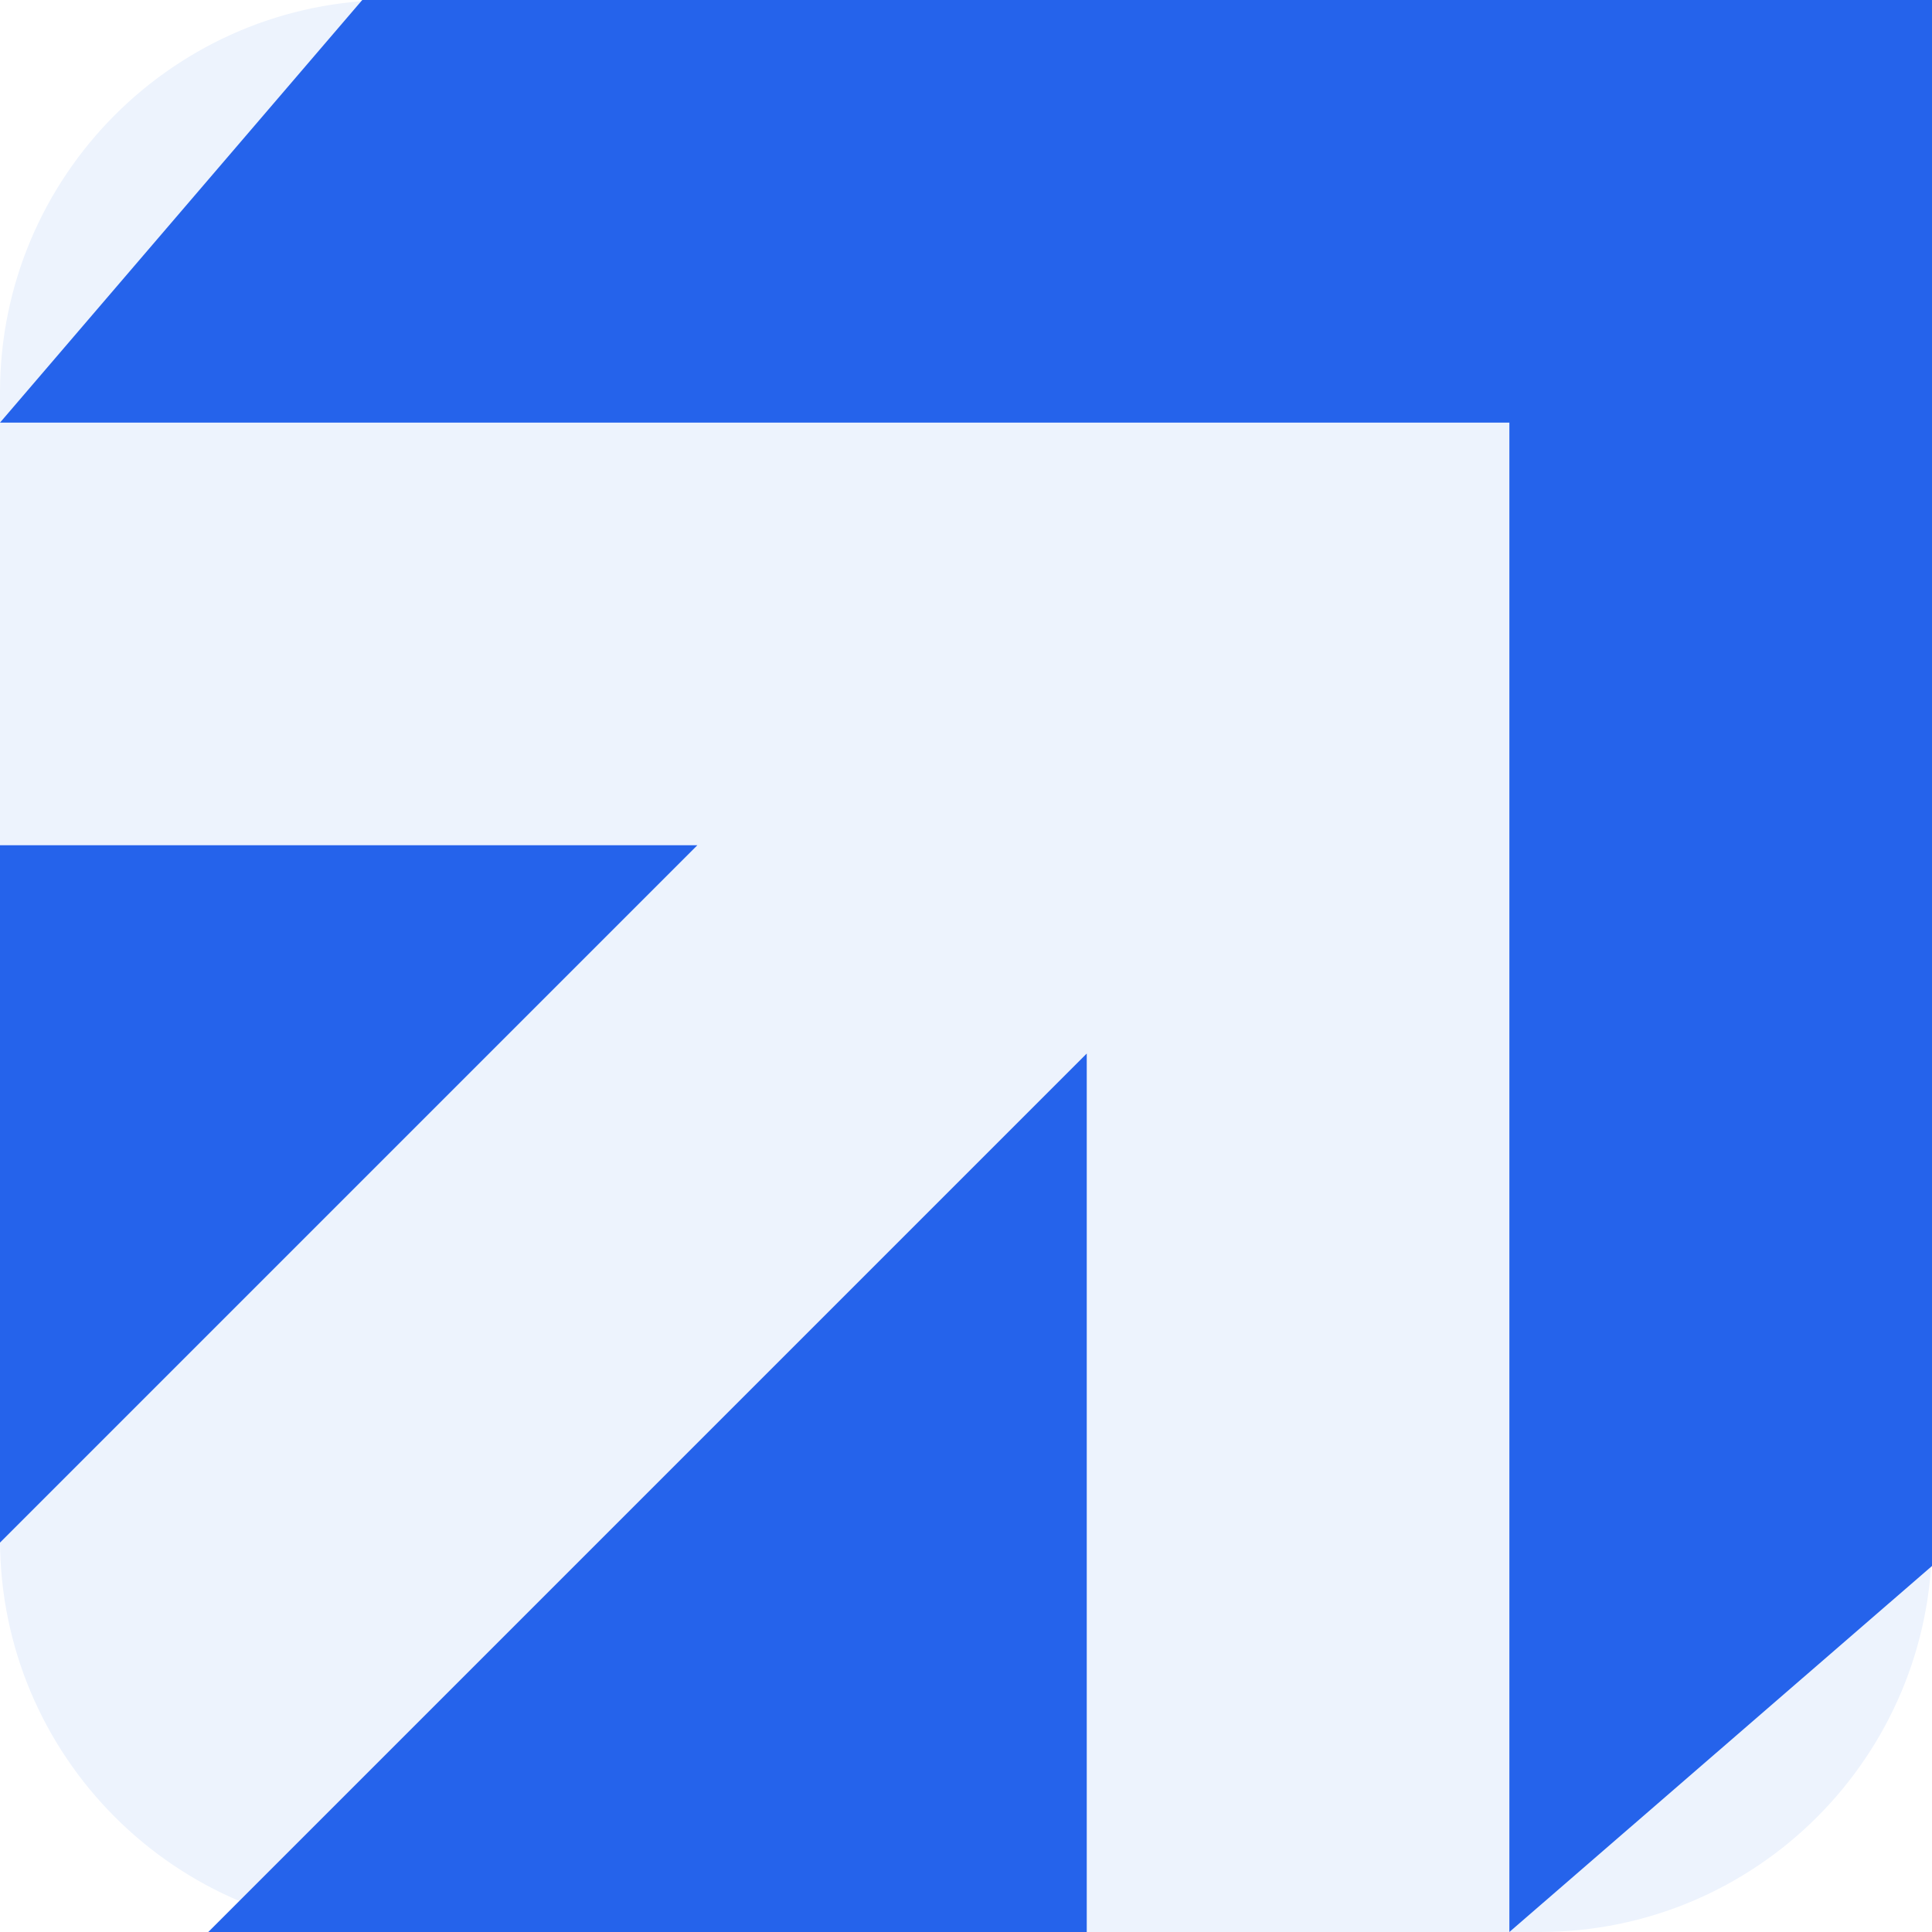
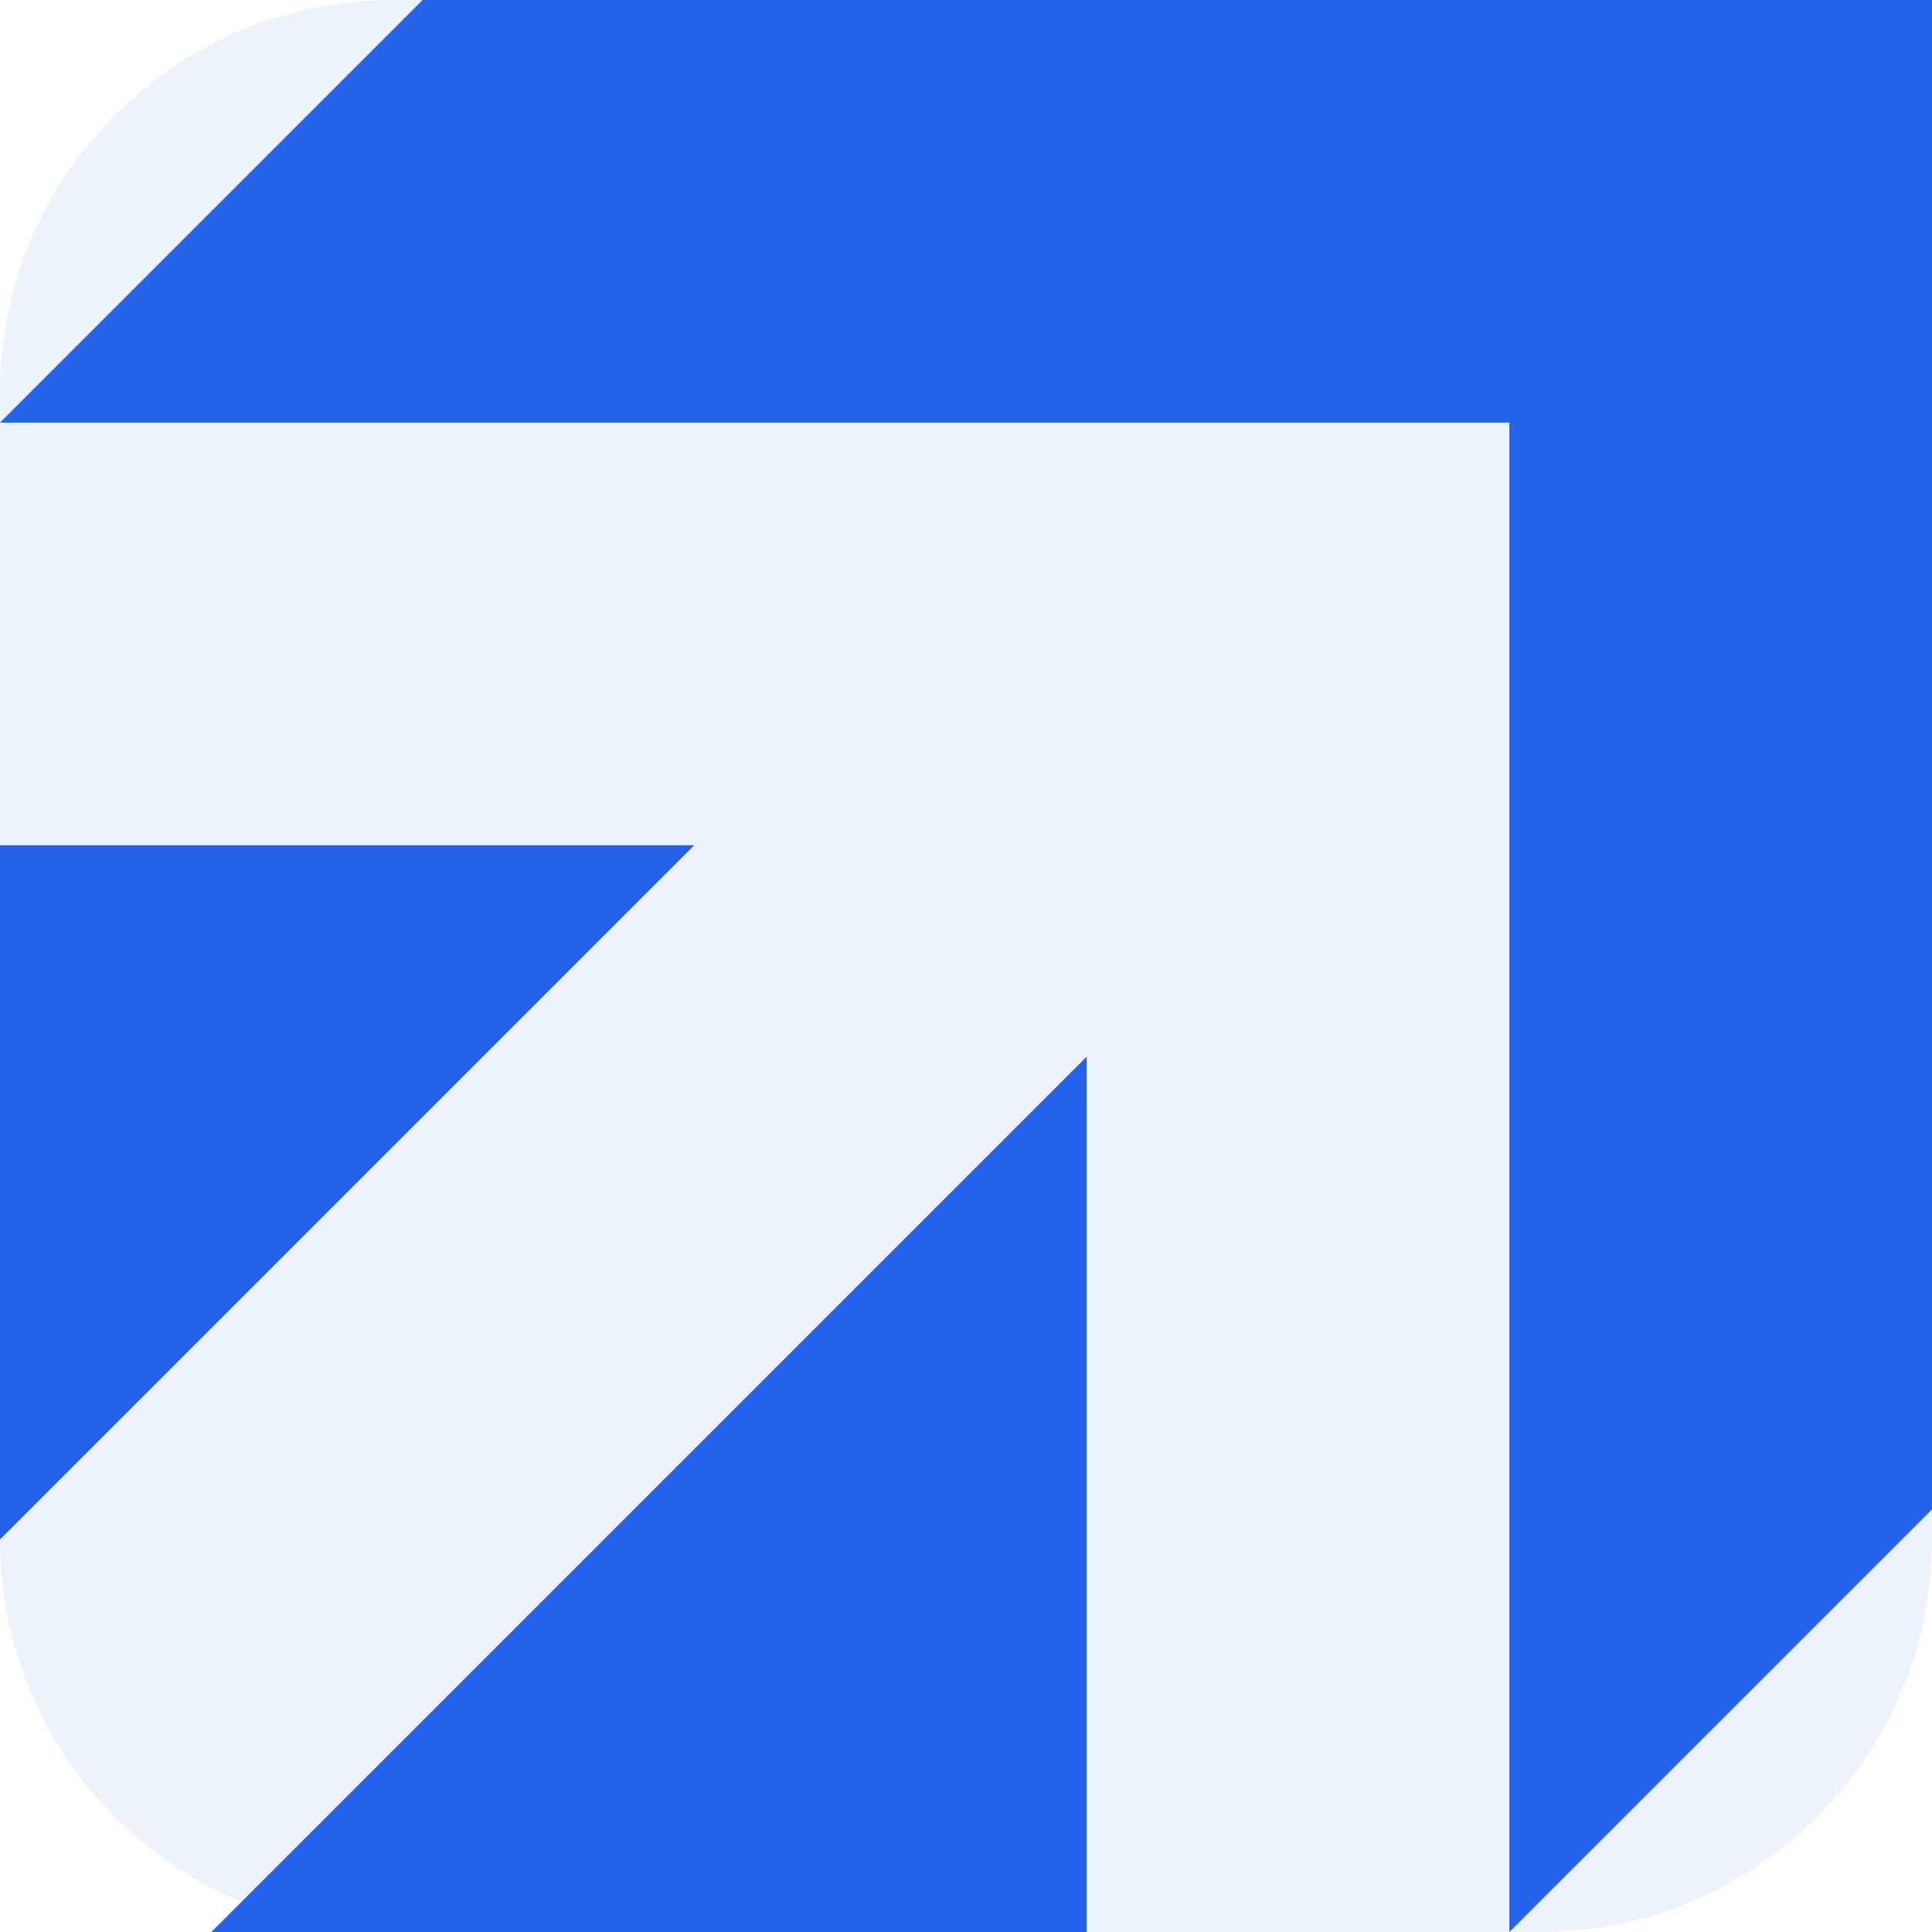
<svg xmlns="http://www.w3.org/2000/svg" viewBox="0 0 256 256" role="img" aria-label="Accelute">
  <rect width="256" height="256" rx="52" fill="#EDF3FD" />
-   <path fill="#2563EB" d="M144 256 27.598 256 144 139.598ZM256 207.5 200 256V56H0l48-56h208v207.5ZM0 204.402V112h92.402z" />
+   <path fill="#2563EB" d="M144 256 28 256 144 140ZM256 200 200 256V56H0l56-56h200v200ZM0 204V112h92z" />
</svg>
